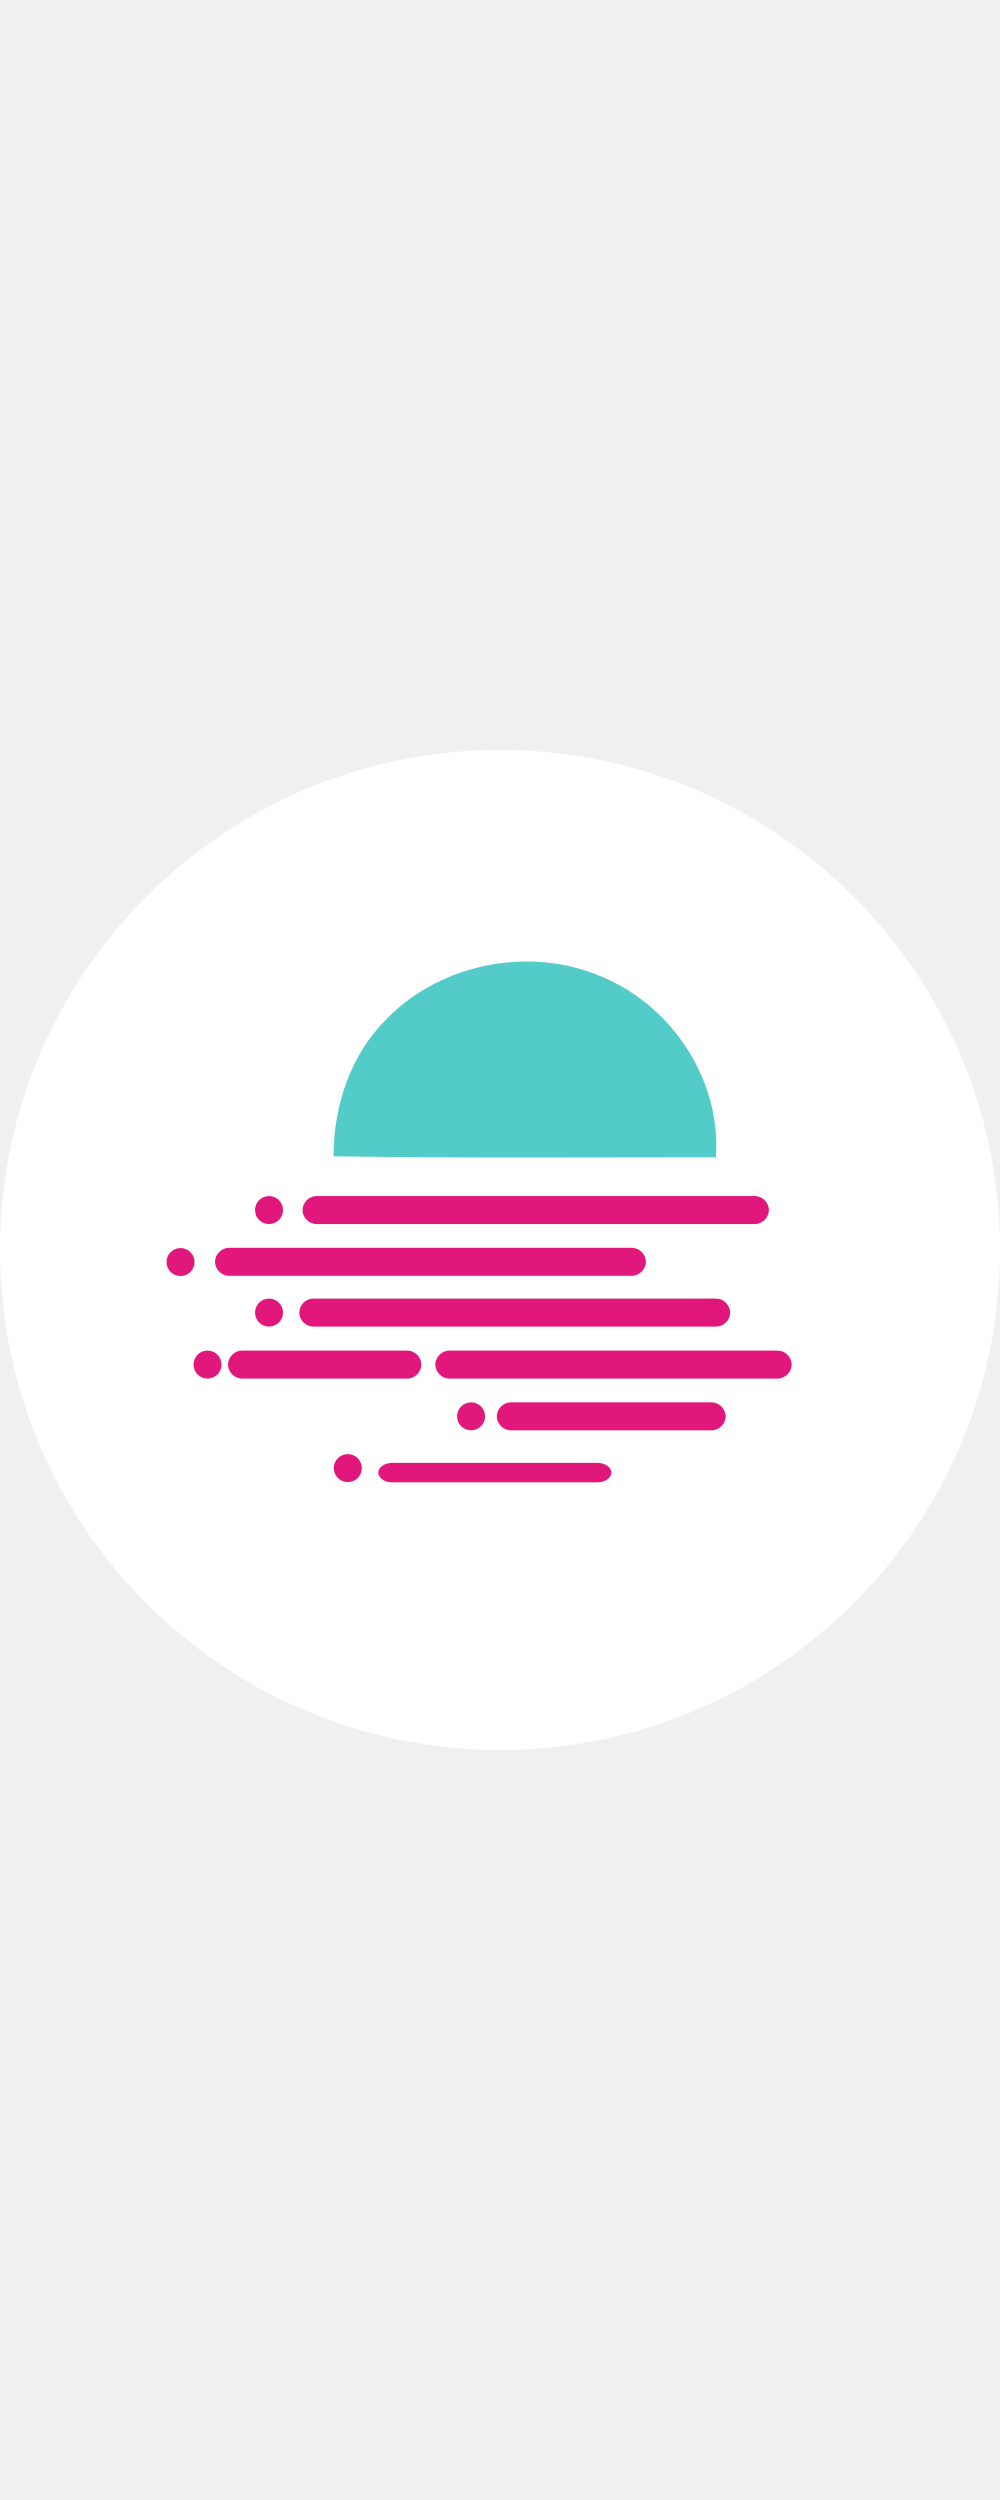
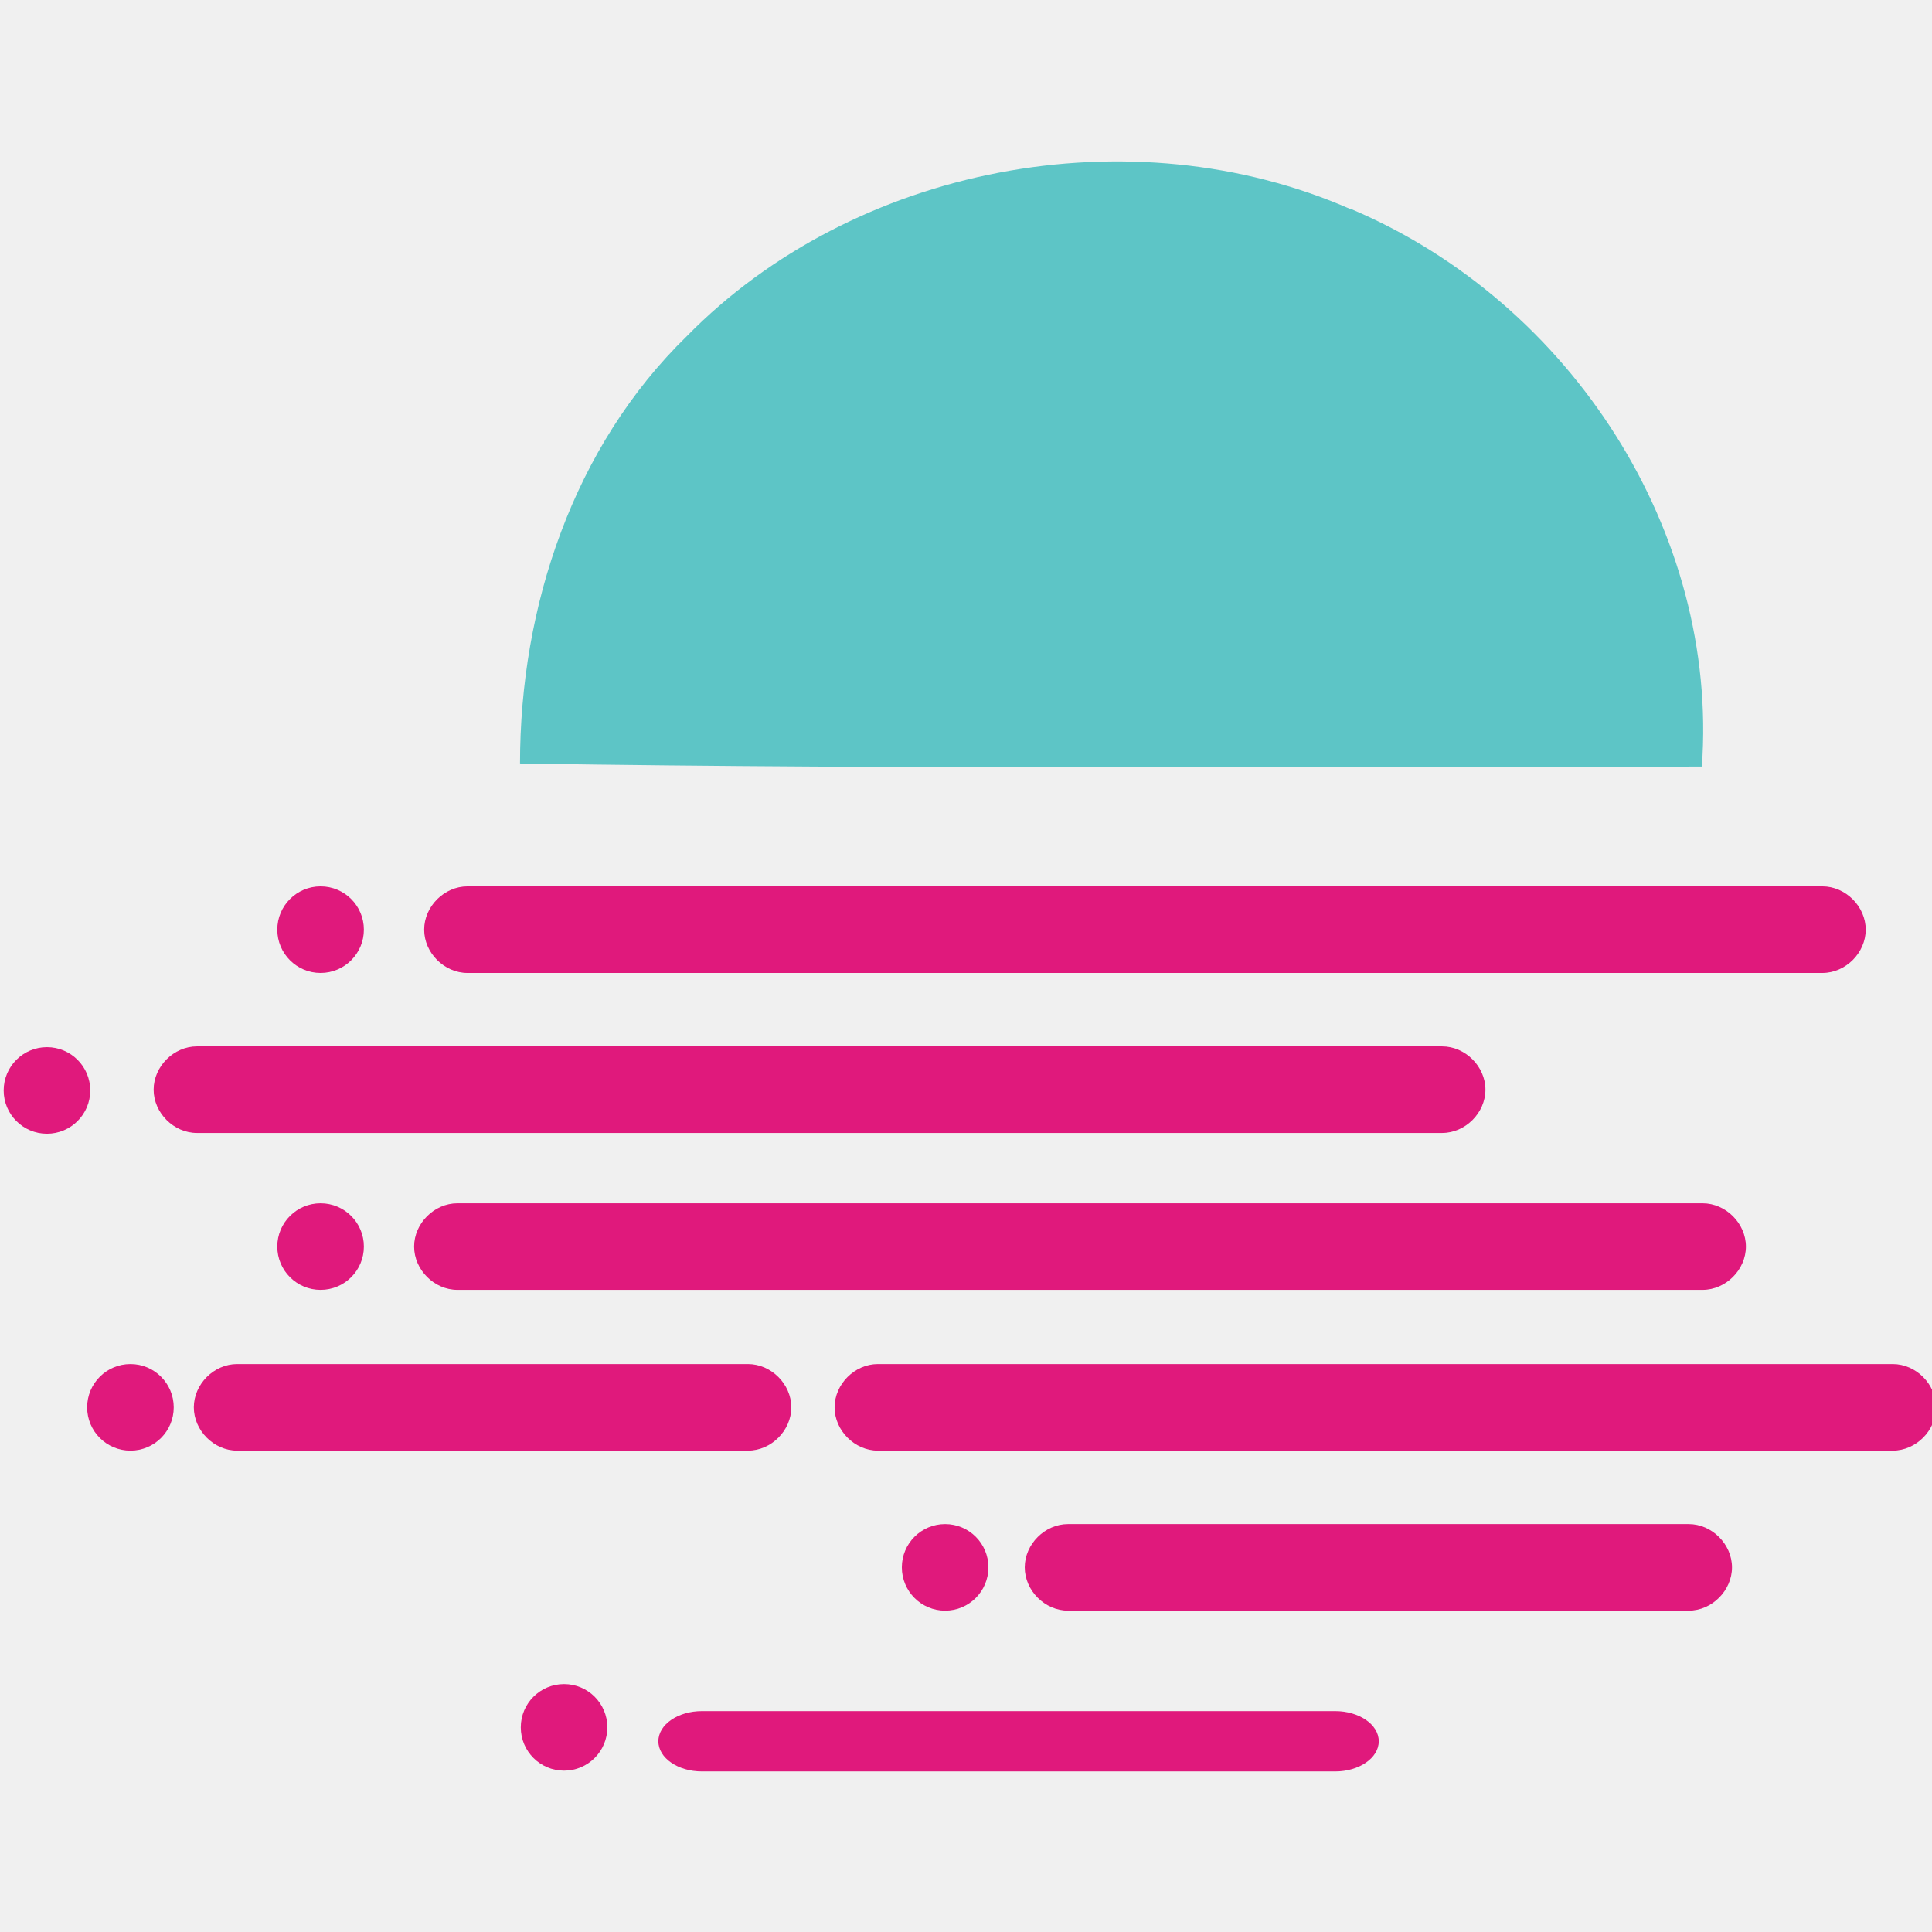
- <svg xmlns="http://www.w3.org/2000/svg" version="1.1" id="Layer_1" x="0px" y="0px" width="800px" height="2000px" viewBox="0 0 800 2000" enable-background="new 0 0 800 2000" xml:space="preserve">
-   <g>
-     <path fill="#FFFFFF" d="M400,600L400,600c220.833,0,400,179.167,400,400l0,0c0,220.833-179.167,400-400,400l0,0   c-220.833,0-400-179.167-400-400l0,0C0,779.167,179.167,600,400,600z" />
-   </g>
+ <svg xmlns="http://www.w3.org/2000/svg" version="1.1" id="Layer_1" x="0px" y="0px" width="500px" height="500px" viewBox="0 0 500 500" enable-background="new 0 0 500 500" xml:space="preserve">
  <g id="Layer_x0020_1">
    <g id="_2167087048384">
-       <rect x="133.205" y="727.398" fill="none" width="500.1" height="500.1" />
+       <rect x="0.95" y="-0.049" fill="none" width="500.1" height="500.1" />
      <g>
-         <path fill="#E1177C" d="M477.875,1170.287c6.001,0,11.202,3.4,11.202,7.801c0,4.401-5.201,7.802-11.202,7.802H313.842     c-6.002,0-11.202-3.4-11.202-7.802c0-4.4,5.2-7.801,11.202-7.801H477.875z" />
-         <circle fill="#E1177C" cx="278.234" cy="1174.487" r="11.202" />
-         <circle fill="#E1177C" cx="376.854" cy="1133.079" r="11.202" />
-         <path fill="#E1177C" d="M569.293,1121.877c6.001,0,11.202,5.201,11.202,11.203c0,6-5.201,11.201-11.202,11.201H408.661     c-6.002,0-11.203-5.201-11.203-11.201c0-6.002,5.201-11.203,11.203-11.203H569.293z" />
-         <circle fill="#E1177C" cx="166.012" cy="1091.67" r="11.203" />
-         <path fill="#E1177C" d="M325.844,1080.468c6.002,0,11.203,5.202,11.203,11.202c0,6.002-5.201,11.203-11.203,11.203H193.617     c-6,0-11.201-5.201-11.201-11.203c0-6,5.201-11.202,11.201-11.202H325.844z" />
-         <path fill="#E1177C" d="M622.104,1080.468c6.002,0,11.201,5.202,11.201,11.202c0,6.002-5.199,11.203-11.201,11.203H359.451     c-6.001,0-11.203-5.201-11.203-11.203c0-6,5.202-11.202,11.203-11.202H622.104z" />
-         <path fill="#E1177C" d="M572.894,1038.86c6.001,0,11.202,5.201,11.202,11.202s-5.201,11.203-11.202,11.203H250.629     c-6.001,0-11.202-5.202-11.202-11.203s5.201-11.202,11.202-11.202H572.894z" />
-         <circle fill="#E1177C" cx="215.223" cy="1050.063" r="11.203" />
-         <path fill="#E1177C" d="M505.479,998.253c6.002,0,11.204,5.2,11.204,11.202c0,6-5.202,11.202-11.204,11.202H183.216     c-6.001,0-11.202-5.202-11.202-11.202c0-6.002,5.201-11.202,11.202-11.202H505.479z" />
-         <circle fill="#E1177C" cx="144.408" cy="1009.654" r="11.202" />
-         <circle fill="#E1177C" cx="215.223" cy="968.046" r="11.202" />
-         <path fill="#E1177C" d="M603.898,956.844c6.002,0,11.204,5.201,11.204,11.202s-5.202,11.202-11.204,11.202H253.229     c-6.001,0-11.202-5.201-11.202-11.202s5.201-11.202,11.202-11.202H603.898z" />
-         <path fill="#53CBC9" d="M482.076,781.609c57.012,24.206,95.019,83.817,90.617,144.229c-102.021,0-203.841,0.8-305.861-0.8     c0-40.608,13.803-82.016,43.209-110.622c43.209-44.009,114.822-57.812,171.834-32.807H482.076z" />
+         <path fill="#E0197C" d="M345.62,442.84c6.001,0,11.202,3.4,11.202,7.801s-5.201,7.801-11.202,7.801H181.587     c-6.002,0-11.202-3.398-11.202-7.801c0-4.4,5.2-7.801,11.202-7.801H345.62z" />
+         <circle fill="#E0197C" cx="145.979" cy="447.04" r="11.202" />
+         <circle fill="#E0197C" cx="244.599" cy="405.632" r="11.202" />
+         <path fill="#E0197C" d="M437.038,394.43c6.001,0,11.202,5.201,11.202,11.203c0,6-5.201,11.201-11.202,11.201H276.406     c-6.002,0-11.203-5.201-11.203-11.201c0-6.002,5.201-11.203,11.203-11.203H437.038z" />
+         <circle fill="#E0197C" cx="33.757" cy="364.223" r="11.203" />
+         <path fill="#E0197C" d="M193.589,353.02c6.002,0,11.203,5.203,11.203,11.203c0,6.002-5.201,11.203-11.203,11.203H61.362     c-6,0-11.201-5.201-11.201-11.203c0-6,5.201-11.203,11.201-11.203H193.589z" />
+         <path fill="#E0197C" d="M489.849,353.02c6.003,0,11.201,5.203,11.201,11.203c0,6.002-5.198,11.203-11.201,11.203H227.196     c-6.001,0-11.203-5.201-11.203-11.203c0-6,5.202-11.203,11.203-11.203H489.849z" />
+         <path fill="#E0197C" d="M440.639,311.412c6.001,0,11.202,5.201,11.202,11.203c0,6-5.201,11.201-11.202,11.201H118.374     c-6.001,0-11.202-5.201-11.202-11.201c0-6.002,5.201-11.203,11.202-11.203H440.639z" />
+         <circle fill="#E0197C" cx="82.968" cy="322.615" r="11.203" />
+         <path fill="#E0197C" d="M373.224,270.805c6.003,0,11.204,5.201,11.204,11.203c0,6-5.201,11.201-11.204,11.201H50.961     c-6.001,0-11.202-5.201-11.202-11.201c0-6.002,5.201-11.203,11.202-11.203H373.224z" />
+         <circle fill="#E0197C" cx="12.153" cy="282.206" r="11.202" />
+         <circle fill="#E0197C" cx="82.968" cy="240.598" r="11.202" />
+         <path fill="#E0197C" d="M471.644,229.396c6.002,0,11.203,5.201,11.203,11.202s-5.201,11.203-11.203,11.203H120.974     c-6.001,0-11.202-5.202-11.202-11.203s5.201-11.202,11.202-11.202H471.644z" />
+         <path fill="#5DC5C6" d="M349.821,54.162c57.012,24.206,95.019,83.816,90.617,144.229c-102.021,0-203.842,0.8-305.861-0.8     c0-40.608,13.803-82.016,43.209-110.622c43.209-44.009,114.822-57.813,171.834-32.807H349.821z" />
      </g>
    </g>
  </g>
</svg>
